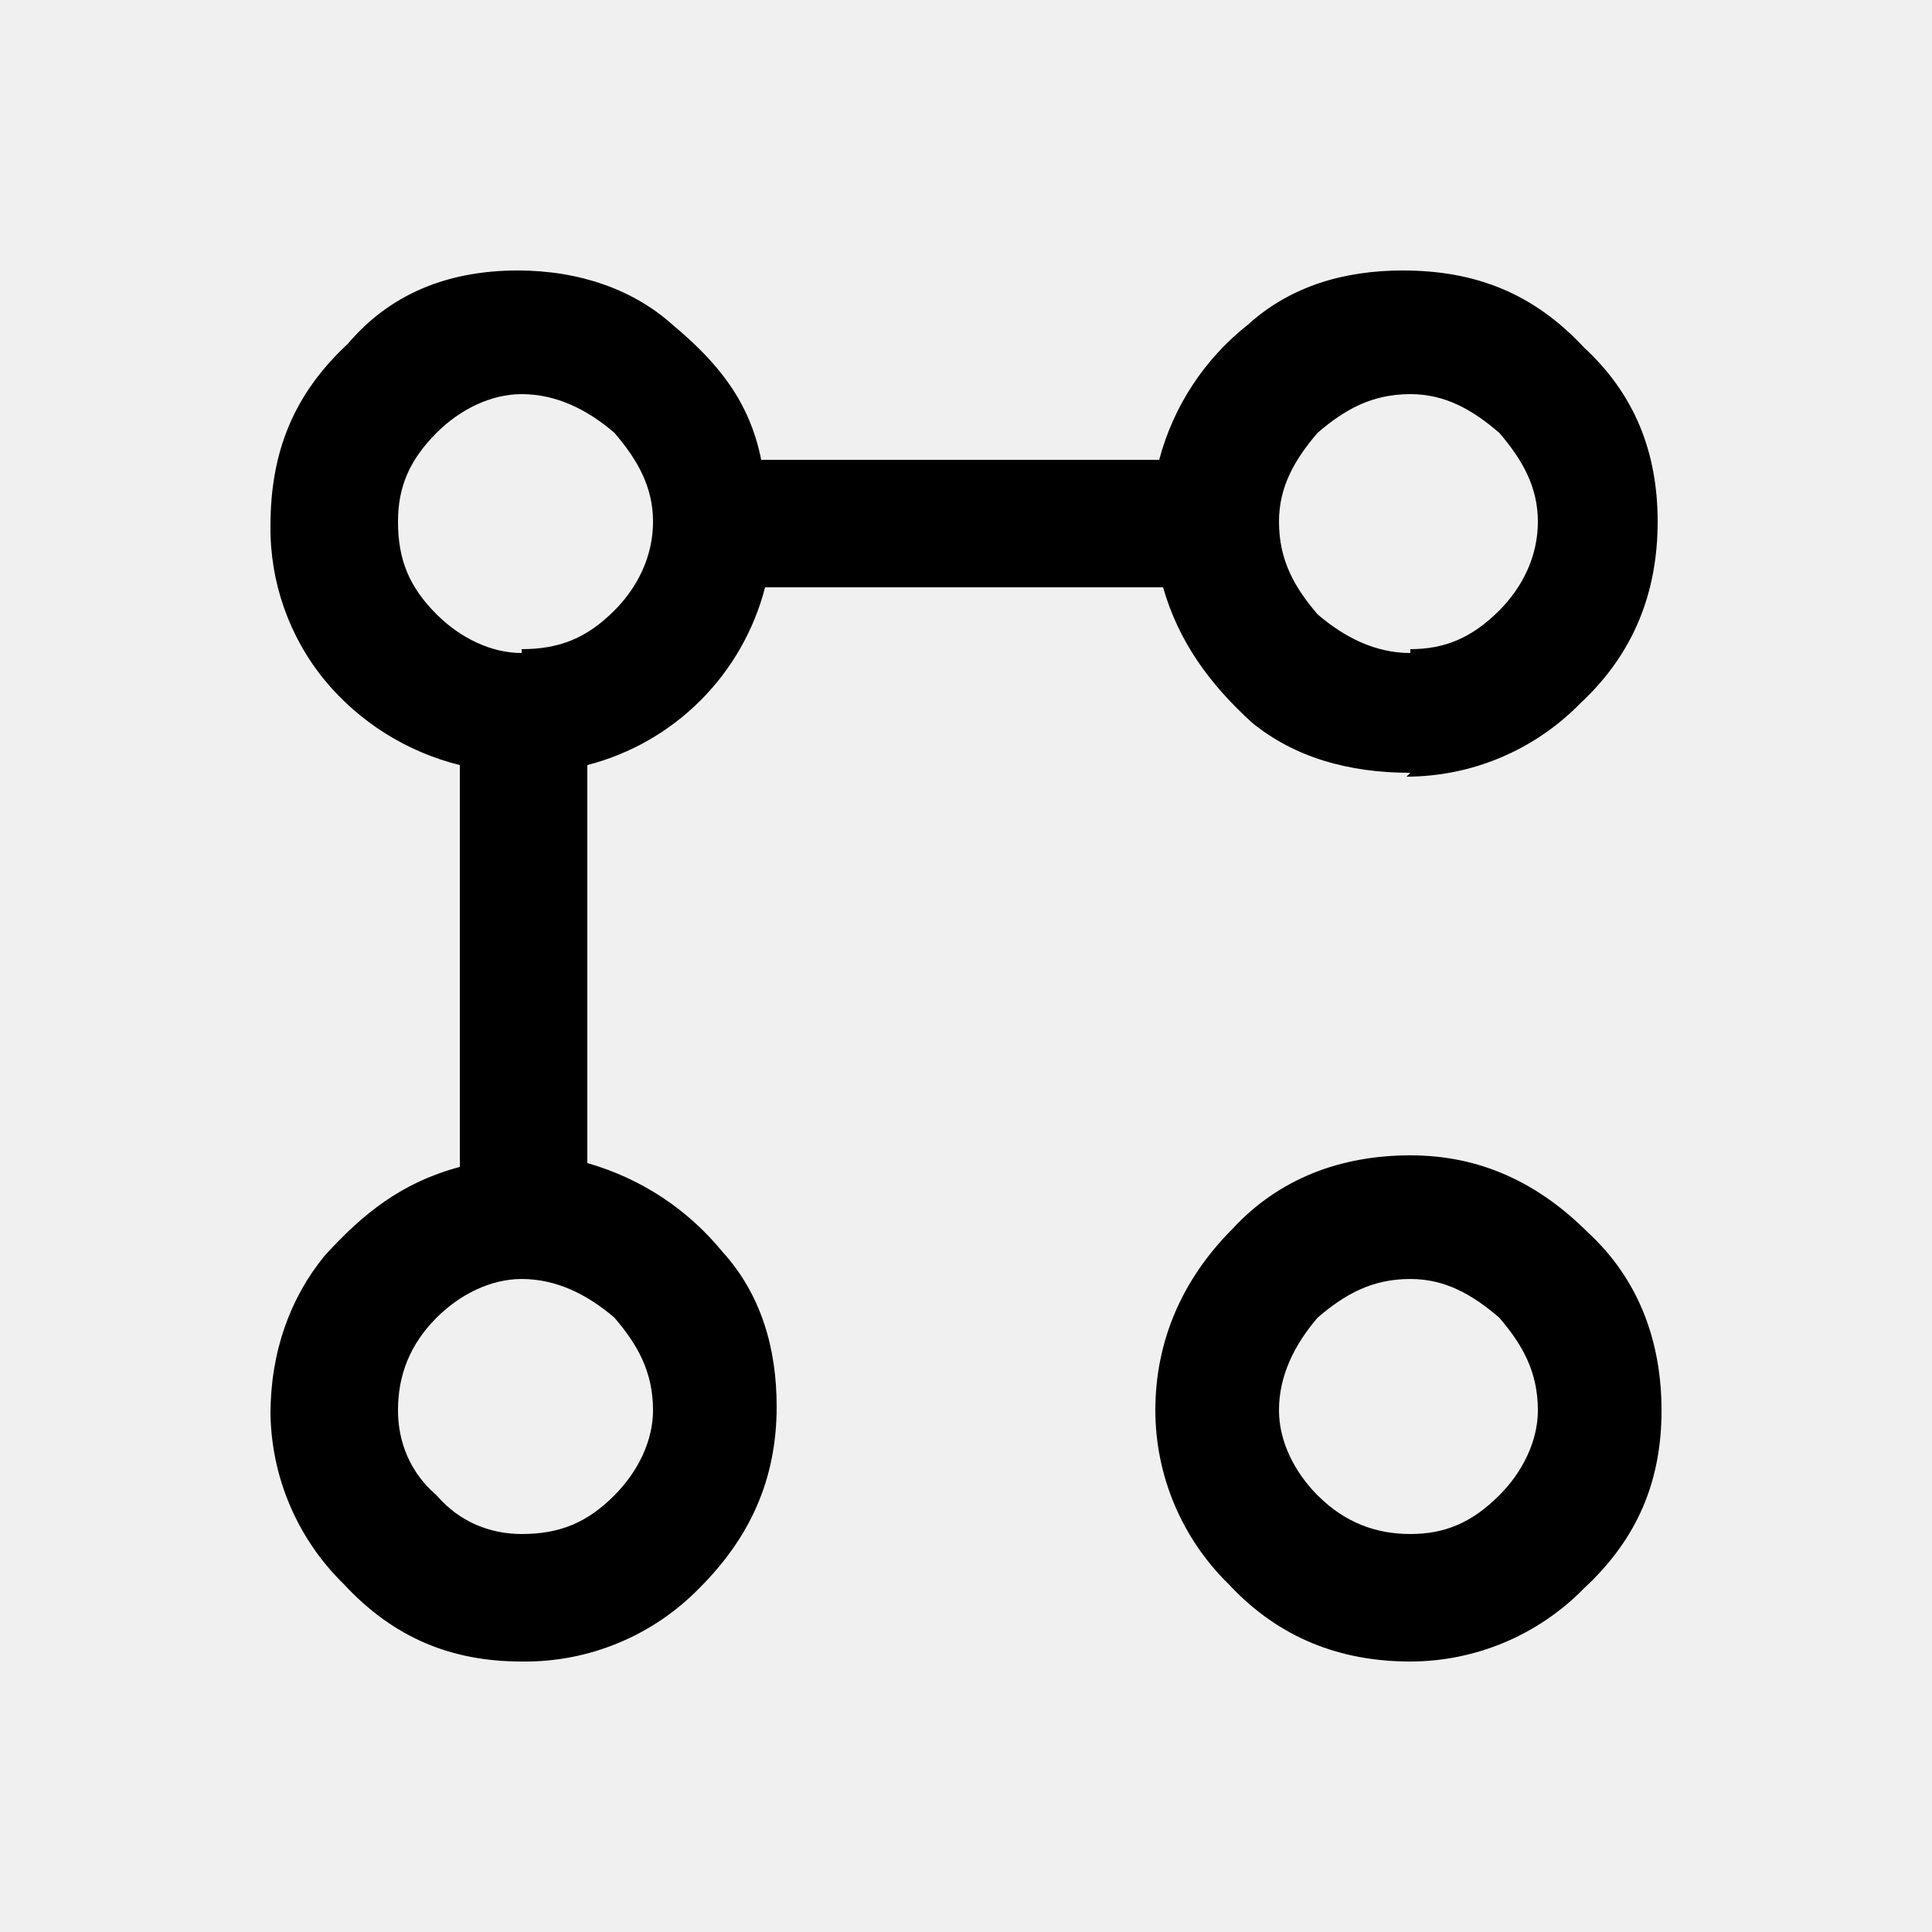
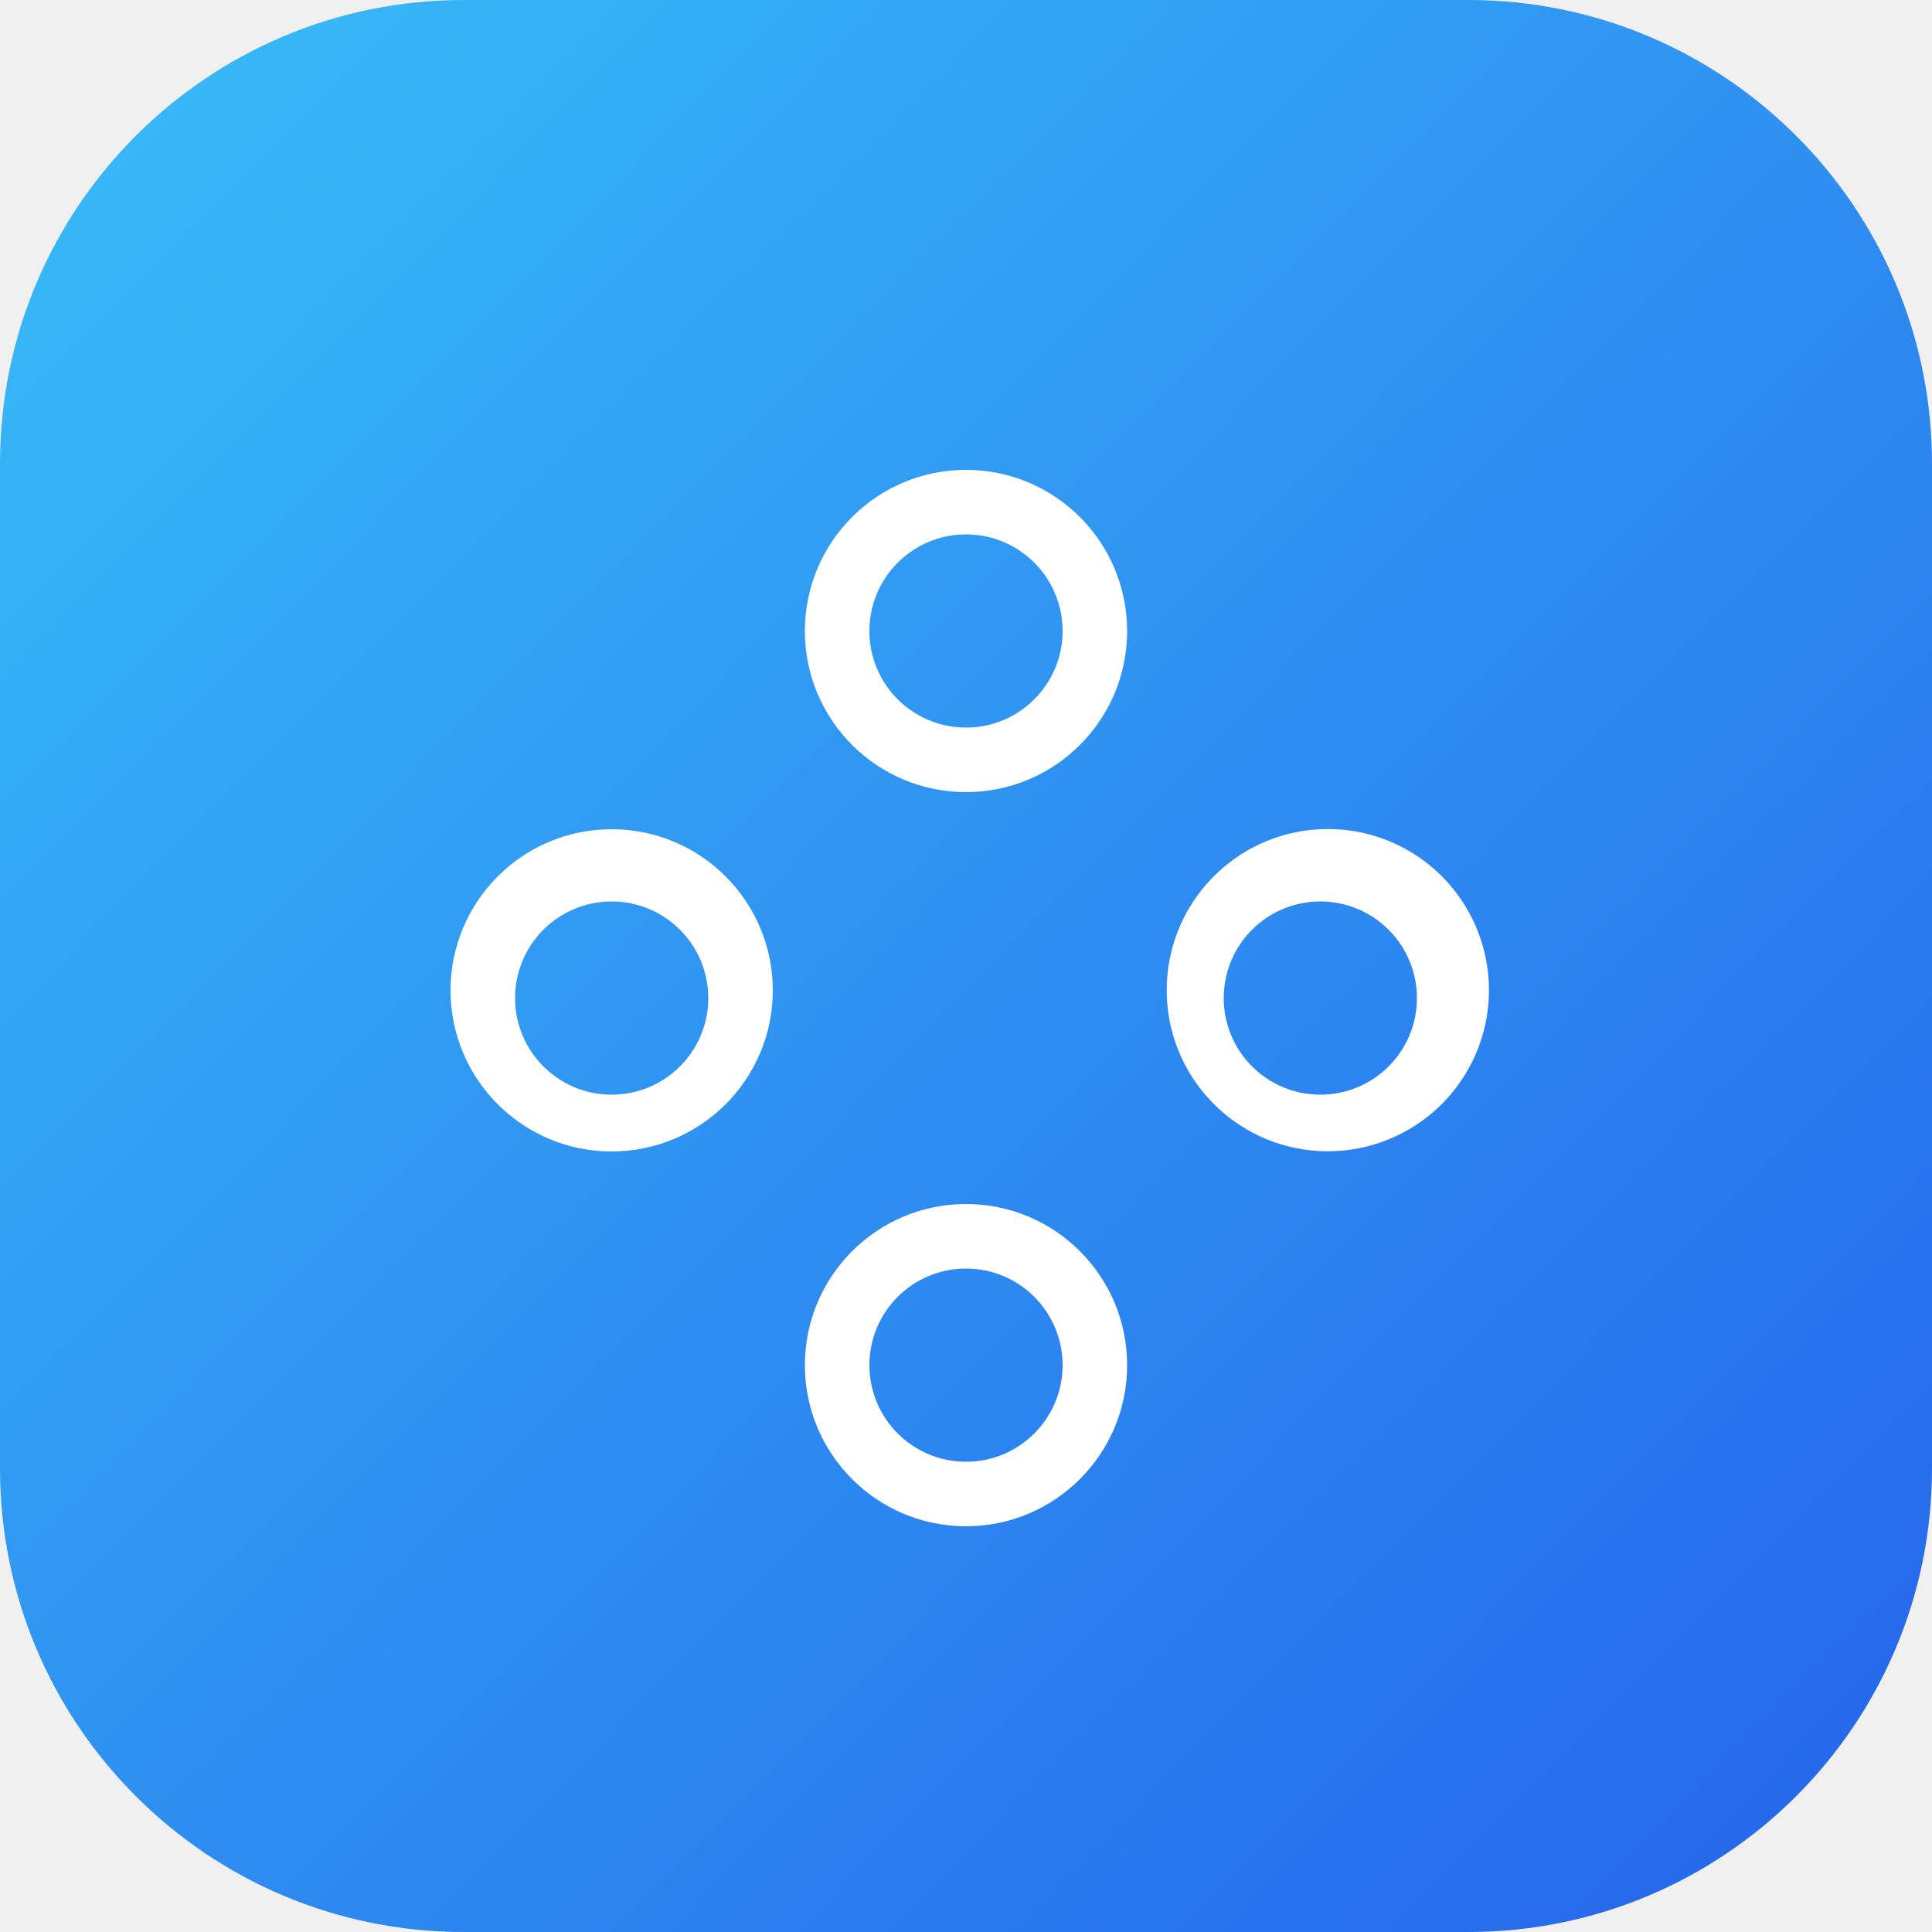
- <svg xmlns="http://www.w3.org/2000/svg" fill="none" viewBox="0 0 50 50">
-   <path fill="currentColor" d="M36.5 20c-1.6 0-3-.4-4.1-1.3-1.1-1-1.9-2.1-2.3-3.5H19.8a6.4 6.4 0 0 1-4.6 4.6v10.3c1.4.4 2.6 1.2 3.5 2.3 1 1.1 1.4 2.5 1.4 4 0 1.9-.7 3.4-2 4.7a6.3 6.3 0 0 1-4.6 1.9c-1.8 0-3.3-.6-4.6-2A6.3 6.3 0 0 1 7 36.6c0-1.6.5-3 1.4-4.1 1-1.1 2-1.9 3.5-2.3V19.8a6.6 6.6 0 0 1-3.5-2.2 6.2 6.2 0 0 1-1.4-4c0-1.9.6-3.4 2-4.7C10.1 7.6 11.6 7 13.4 7c1.6 0 3 .5 4 1.4 1.2 1 2 2 2.3 3.5h10.3a6.6 6.6 0 0 1 2.3-3.5c1.1-1 2.5-1.4 4-1.4 1.9 0 3.4.6 4.7 2 1.3 1.2 1.9 2.7 1.9 4.5 0 1.8-.6 3.4-2 4.7a6.3 6.3 0 0 1-4.5 1.9Zm-23 19.7c1 0 1.7-.3 2.4-1 .6-.6 1-1.4 1-2.2 0-1-.4-1.7-1-2.4-.7-.6-1.5-1-2.4-1-.8 0-1.6.4-2.2 1-.7.7-1 1.5-1 2.4 0 .8.3 1.6 1 2.2.6.7 1.4 1 2.2 1Zm0-22.9c1 0 1.7-.3 2.4-1 .6-.6 1-1.4 1-2.3 0-.9-.4-1.6-1-2.3-.7-.6-1.5-1-2.4-1-.8 0-1.6.4-2.2 1-.7.7-1 1.4-1 2.3 0 1 .3 1.7 1 2.4.6.6 1.4 1 2.2 1Zm23 26.2c-1.8 0-3.4-.6-4.7-2a6.3 6.3 0 0 1-1.9-4.5c0-1.8.7-3.4 2-4.7 1.2-1.3 2.8-1.9 4.6-1.9 1.8 0 3.3.7 4.6 2 1.3 1.2 1.9 2.8 1.9 4.6 0 1.8-.6 3.3-2 4.6a6.3 6.3 0 0 1-4.5 1.9Zm0-3.3c.9 0 1.6-.3 2.3-1 .6-.6 1-1.4 1-2.2 0-1-.4-1.7-1-2.4-.7-.6-1.4-1-2.3-1-1 0-1.7.4-2.4 1-.6.7-1 1.5-1 2.4 0 .8.4 1.6 1 2.2.7.7 1.5 1 2.4 1Zm0-22.9c.9 0 1.6-.3 2.3-1 .6-.6 1-1.4 1-2.3 0-.9-.4-1.6-1-2.3-.7-.6-1.4-1-2.3-1-1 0-1.7.4-2.4 1-.6.7-1 1.4-1 2.3 0 1 .4 1.7 1 2.4.7.6 1.5 1 2.4 1Z" />
+ <svg xmlns="http://www.w3.org/2000/svg" width="50" height="50" fill="none">
+   <g clip-path="url(#a)">
+     <path fill="url(#b)" d="M0 12A12 12 0 0 1 12 0h26a12 12 0 0 1 12 12v26a12 12 0 0 1-12 12H12A12 12 0 0 1 0 38V12Z" />
+     <path fill="#fff" fill-rule="evenodd" d="M25 31.16a4.17 4.17 0 1 1 0 8.34 4.17 4.17 0 0 1 0-8.34Zm0 1.67a2.5 2.5 0 1 0 0 5 2.5 2.5 0 0 0 0-5ZM15.83 21.46a4.17 4.17 0 1 1 0 8.34 4.17 4.17 0 0 1 0-8.34Zm0 1.87a2.5 2.5 0 1 0 0 5 2.5 2.5 0 0 0 0-5ZM34.16 21.46a4.17 4.17 0 1 1 0 8.33 4.17 4.17 0 0 1 0-8.33Zm.01 1.87a2.5 2.5 0 1 0 0 5 2.5 2.5 0 0 0 0-5ZM25 12.16a4.17 4.17 0 1 1 0 8.34 4.17 4.17 0 0 1 0-8.34Zm0 1.67a2.5 2.5 0 1 0 0 5 2.5 2.5 0 0 0 0-5Z" clip-rule="evenodd" />
+   </g>
+   <defs>
+     <linearGradient id="b" x1="50" x2="0" y1="49.65" y2=".35" gradientUnits="userSpaceOnUse">
+       <stop stop-color="#2563EB" />
+       <stop offset="1" stop-color="#38BDF8" />
+     </linearGradient>
+     <clipPath id="a">
+       <path fill="#fff" d="M0 0h50v50H0z" />
+     </clipPath>
+   </defs>
</svg>
